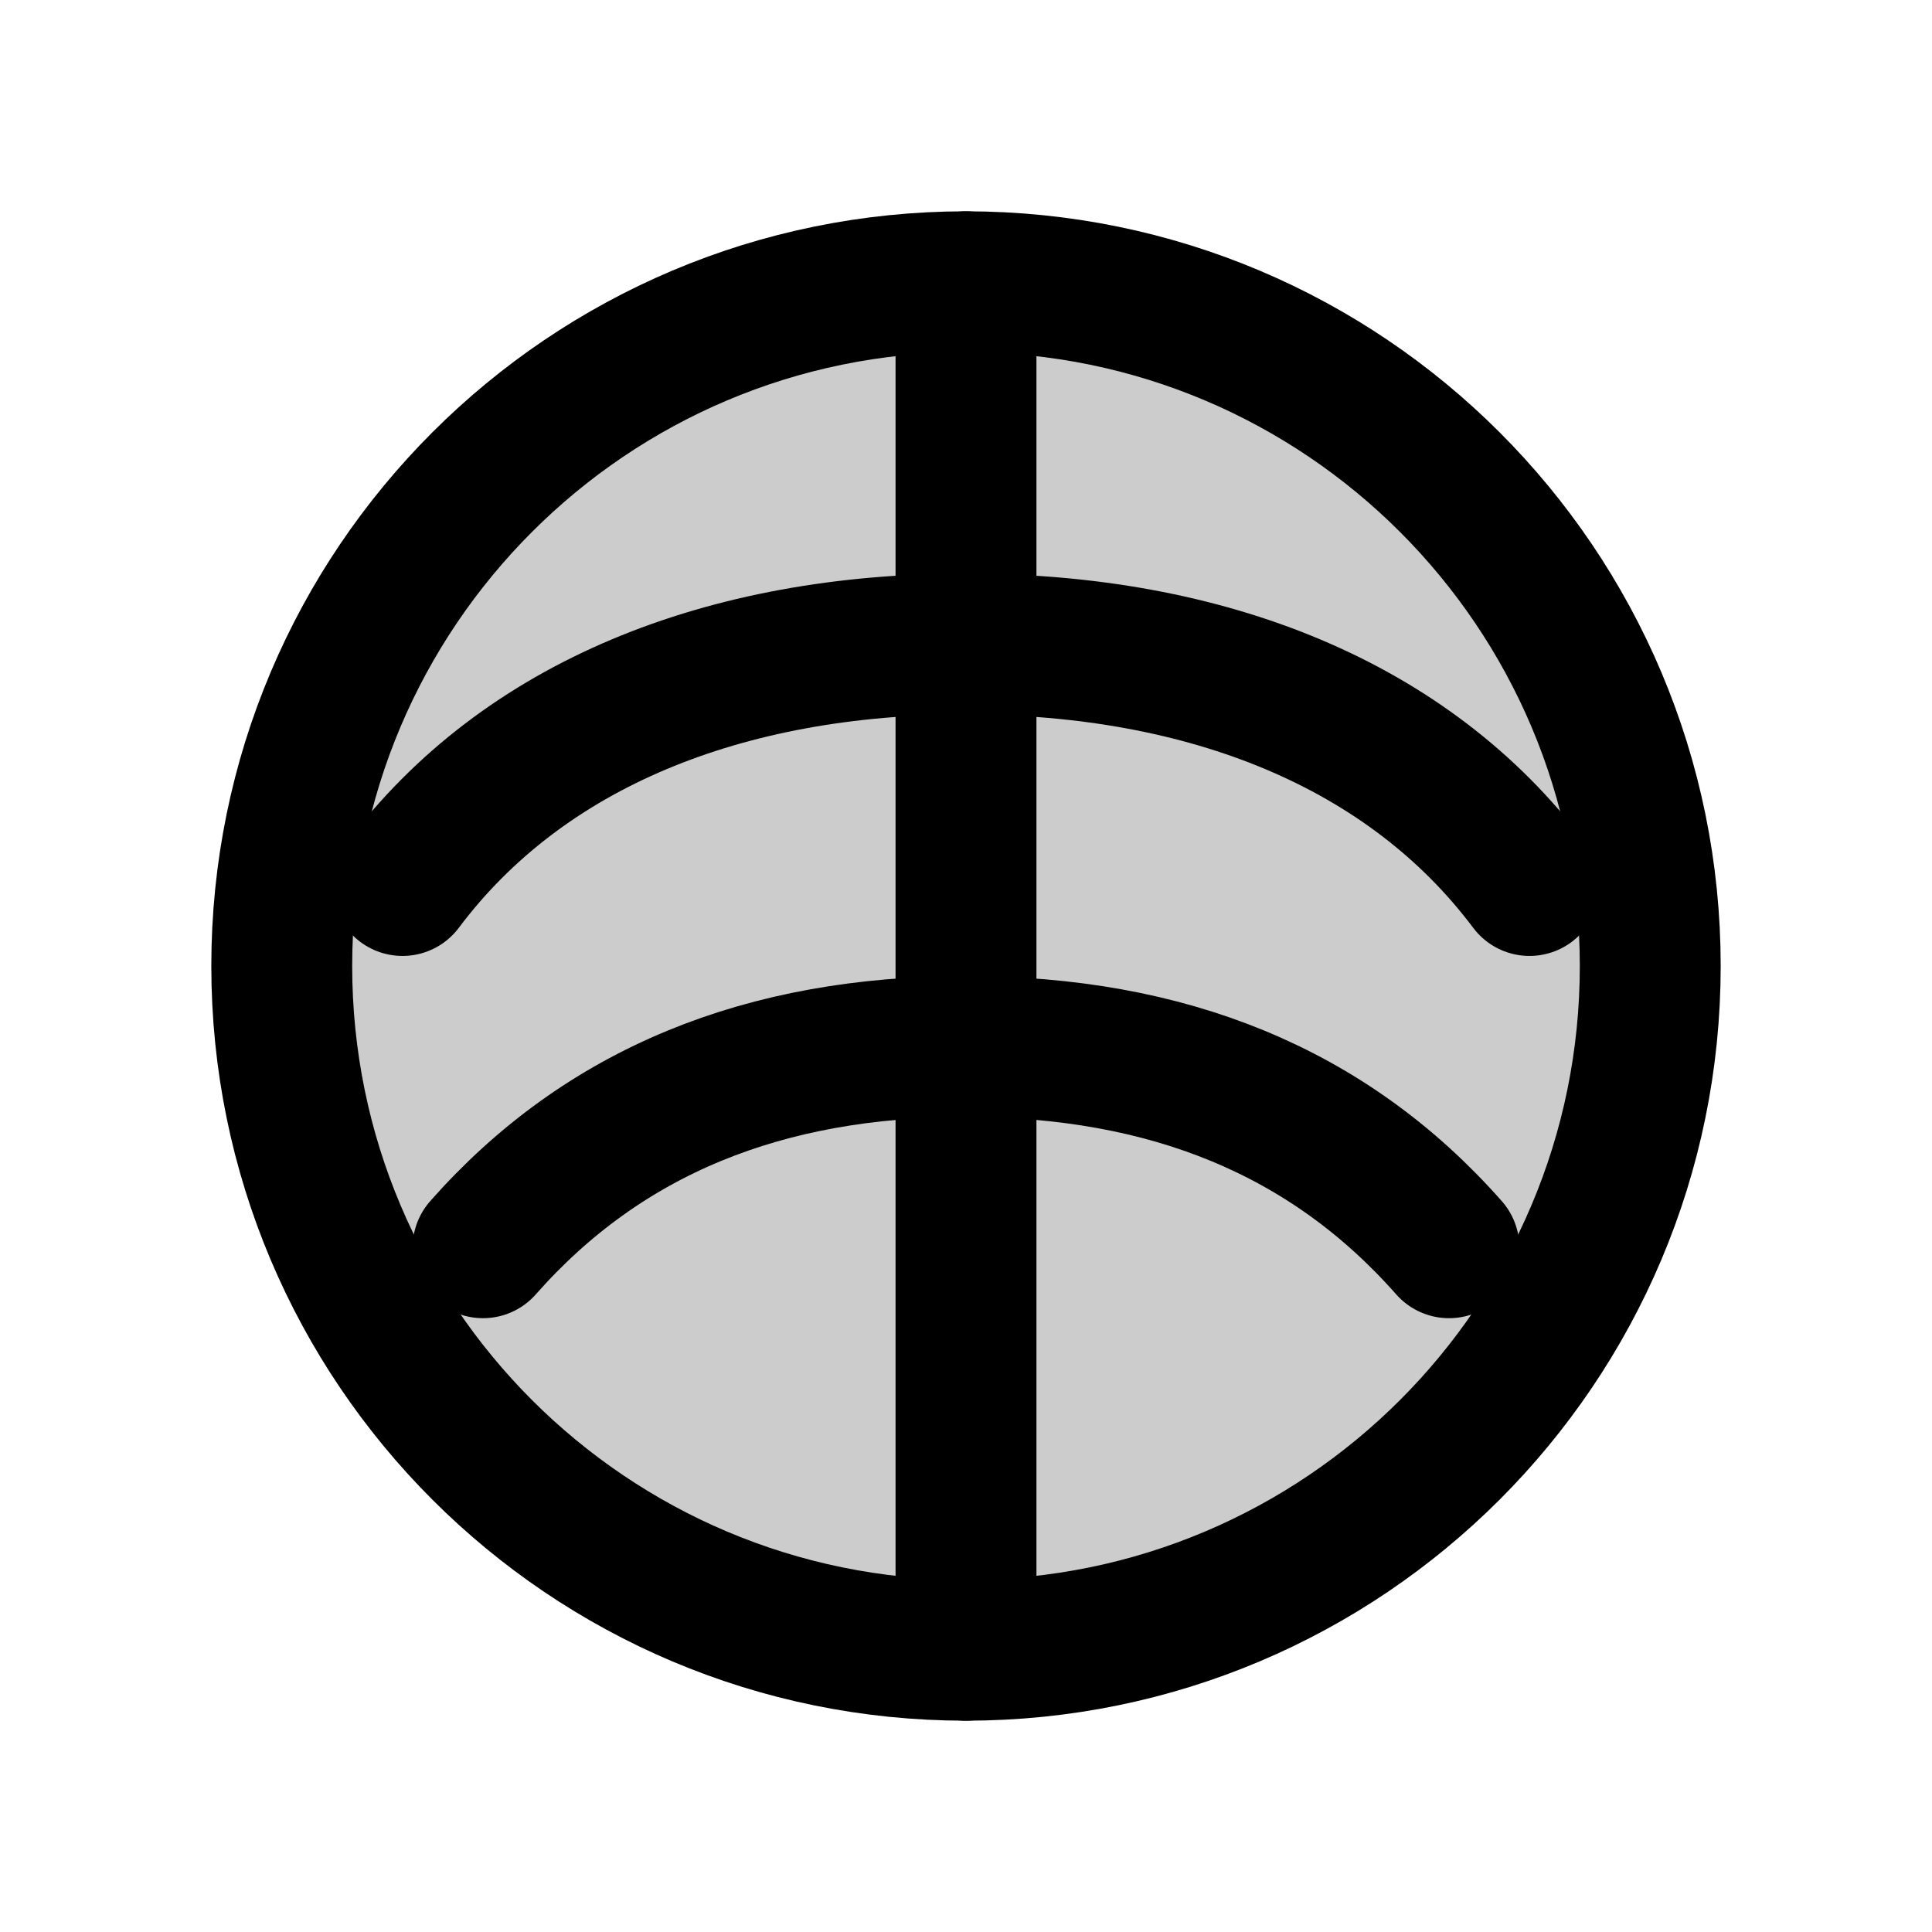
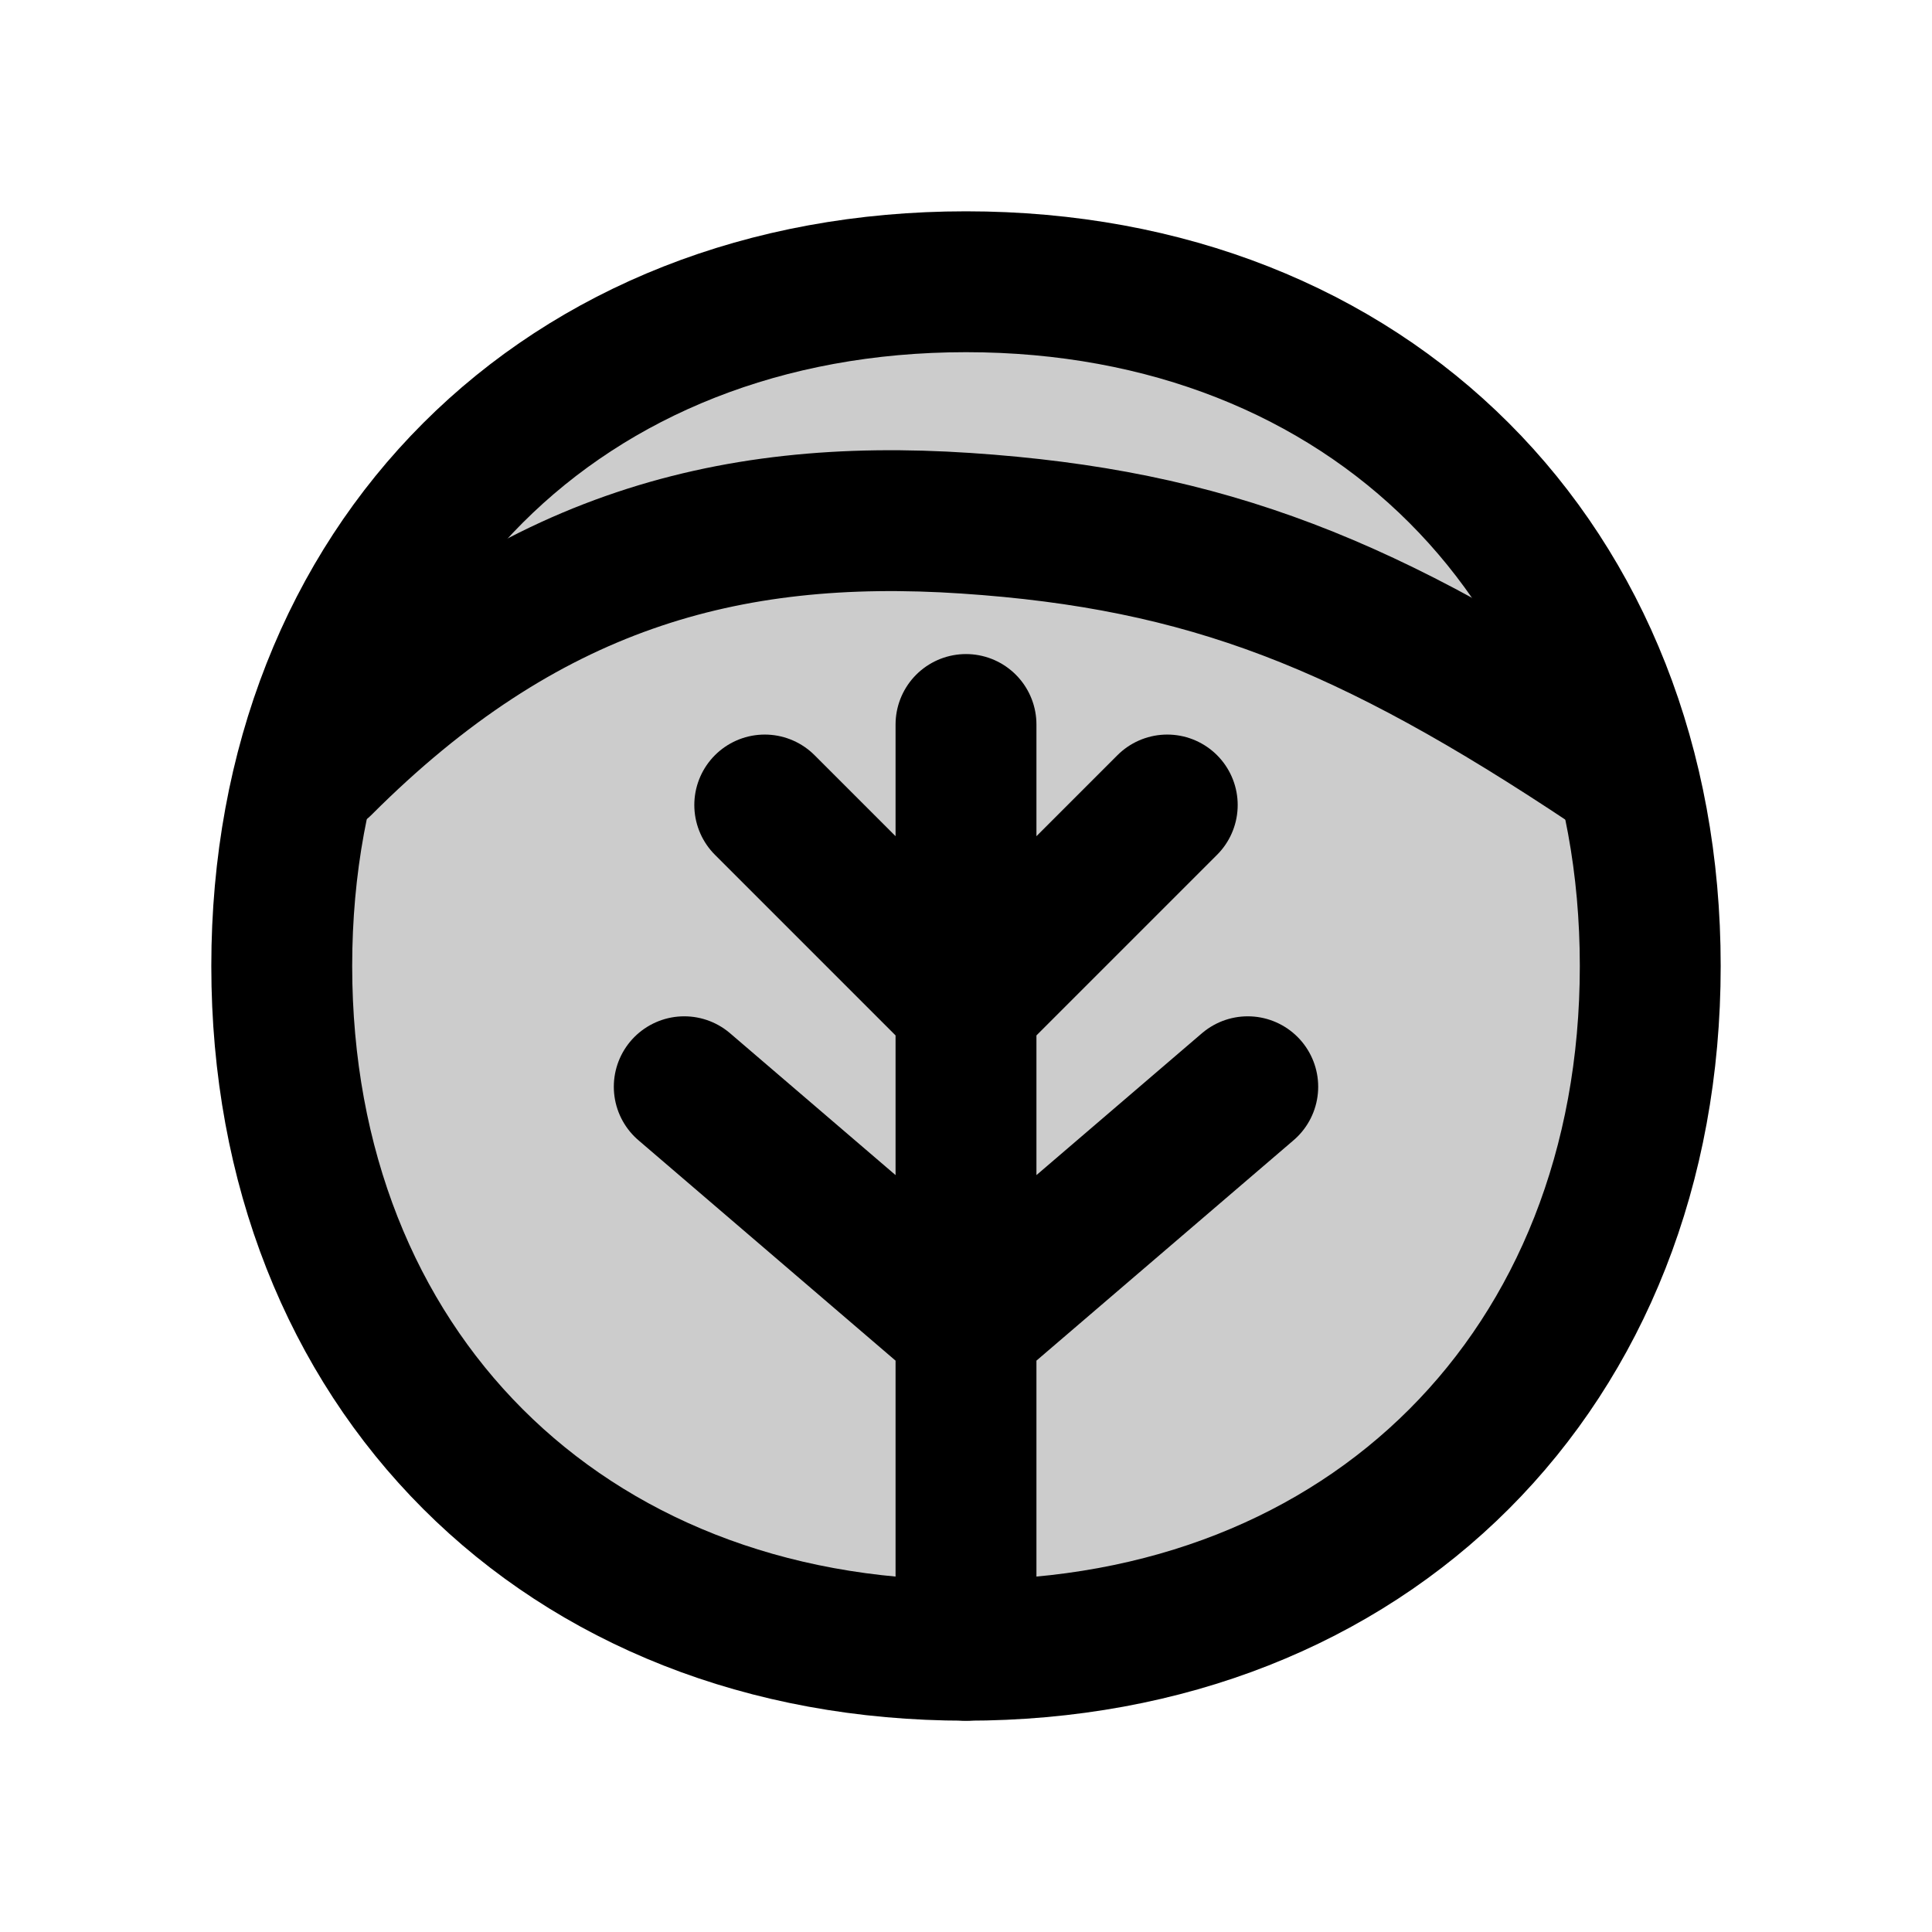
<svg xmlns="http://www.w3.org/2000/svg" viewBox="0 0 24 24" fill="none" stroke="currentColor" stroke-width="1.75" stroke-linecap="round" stroke-linejoin="round">
-   <circle cx="12" cy="12" r="8.5" fill="currentColor" fill-opacity=".2" />
-   <path d="M12 3.5v17" />
-   <path d="M12 8c-3 0-5.5 1-7 3M12 8c3 0 5.5 1 7 3M12 13c-2.5 0-4.5.8-6 2.5M12 13c2.5 0 4.5.8 6 2.5" />
+   <path d="M12 3.5c5 0 8.5 3.5 8.5 8.5S17 20.5 12 20.5 3.5 17 3.5 12 7 3.5 12 3.5z" fill="currentColor" fill-opacity=".2" />
+   <path d="M12 20.5V9M12 16.5l-3.5-3M12 16.5l3.5-3M12 12.5L9.5 10M12 12.5l2.5-2.5" />
+   <path d="M4 9.5c2.5-2.5 5-3.2 8-3 3 .2 5 1 8 3" />
</svg>
